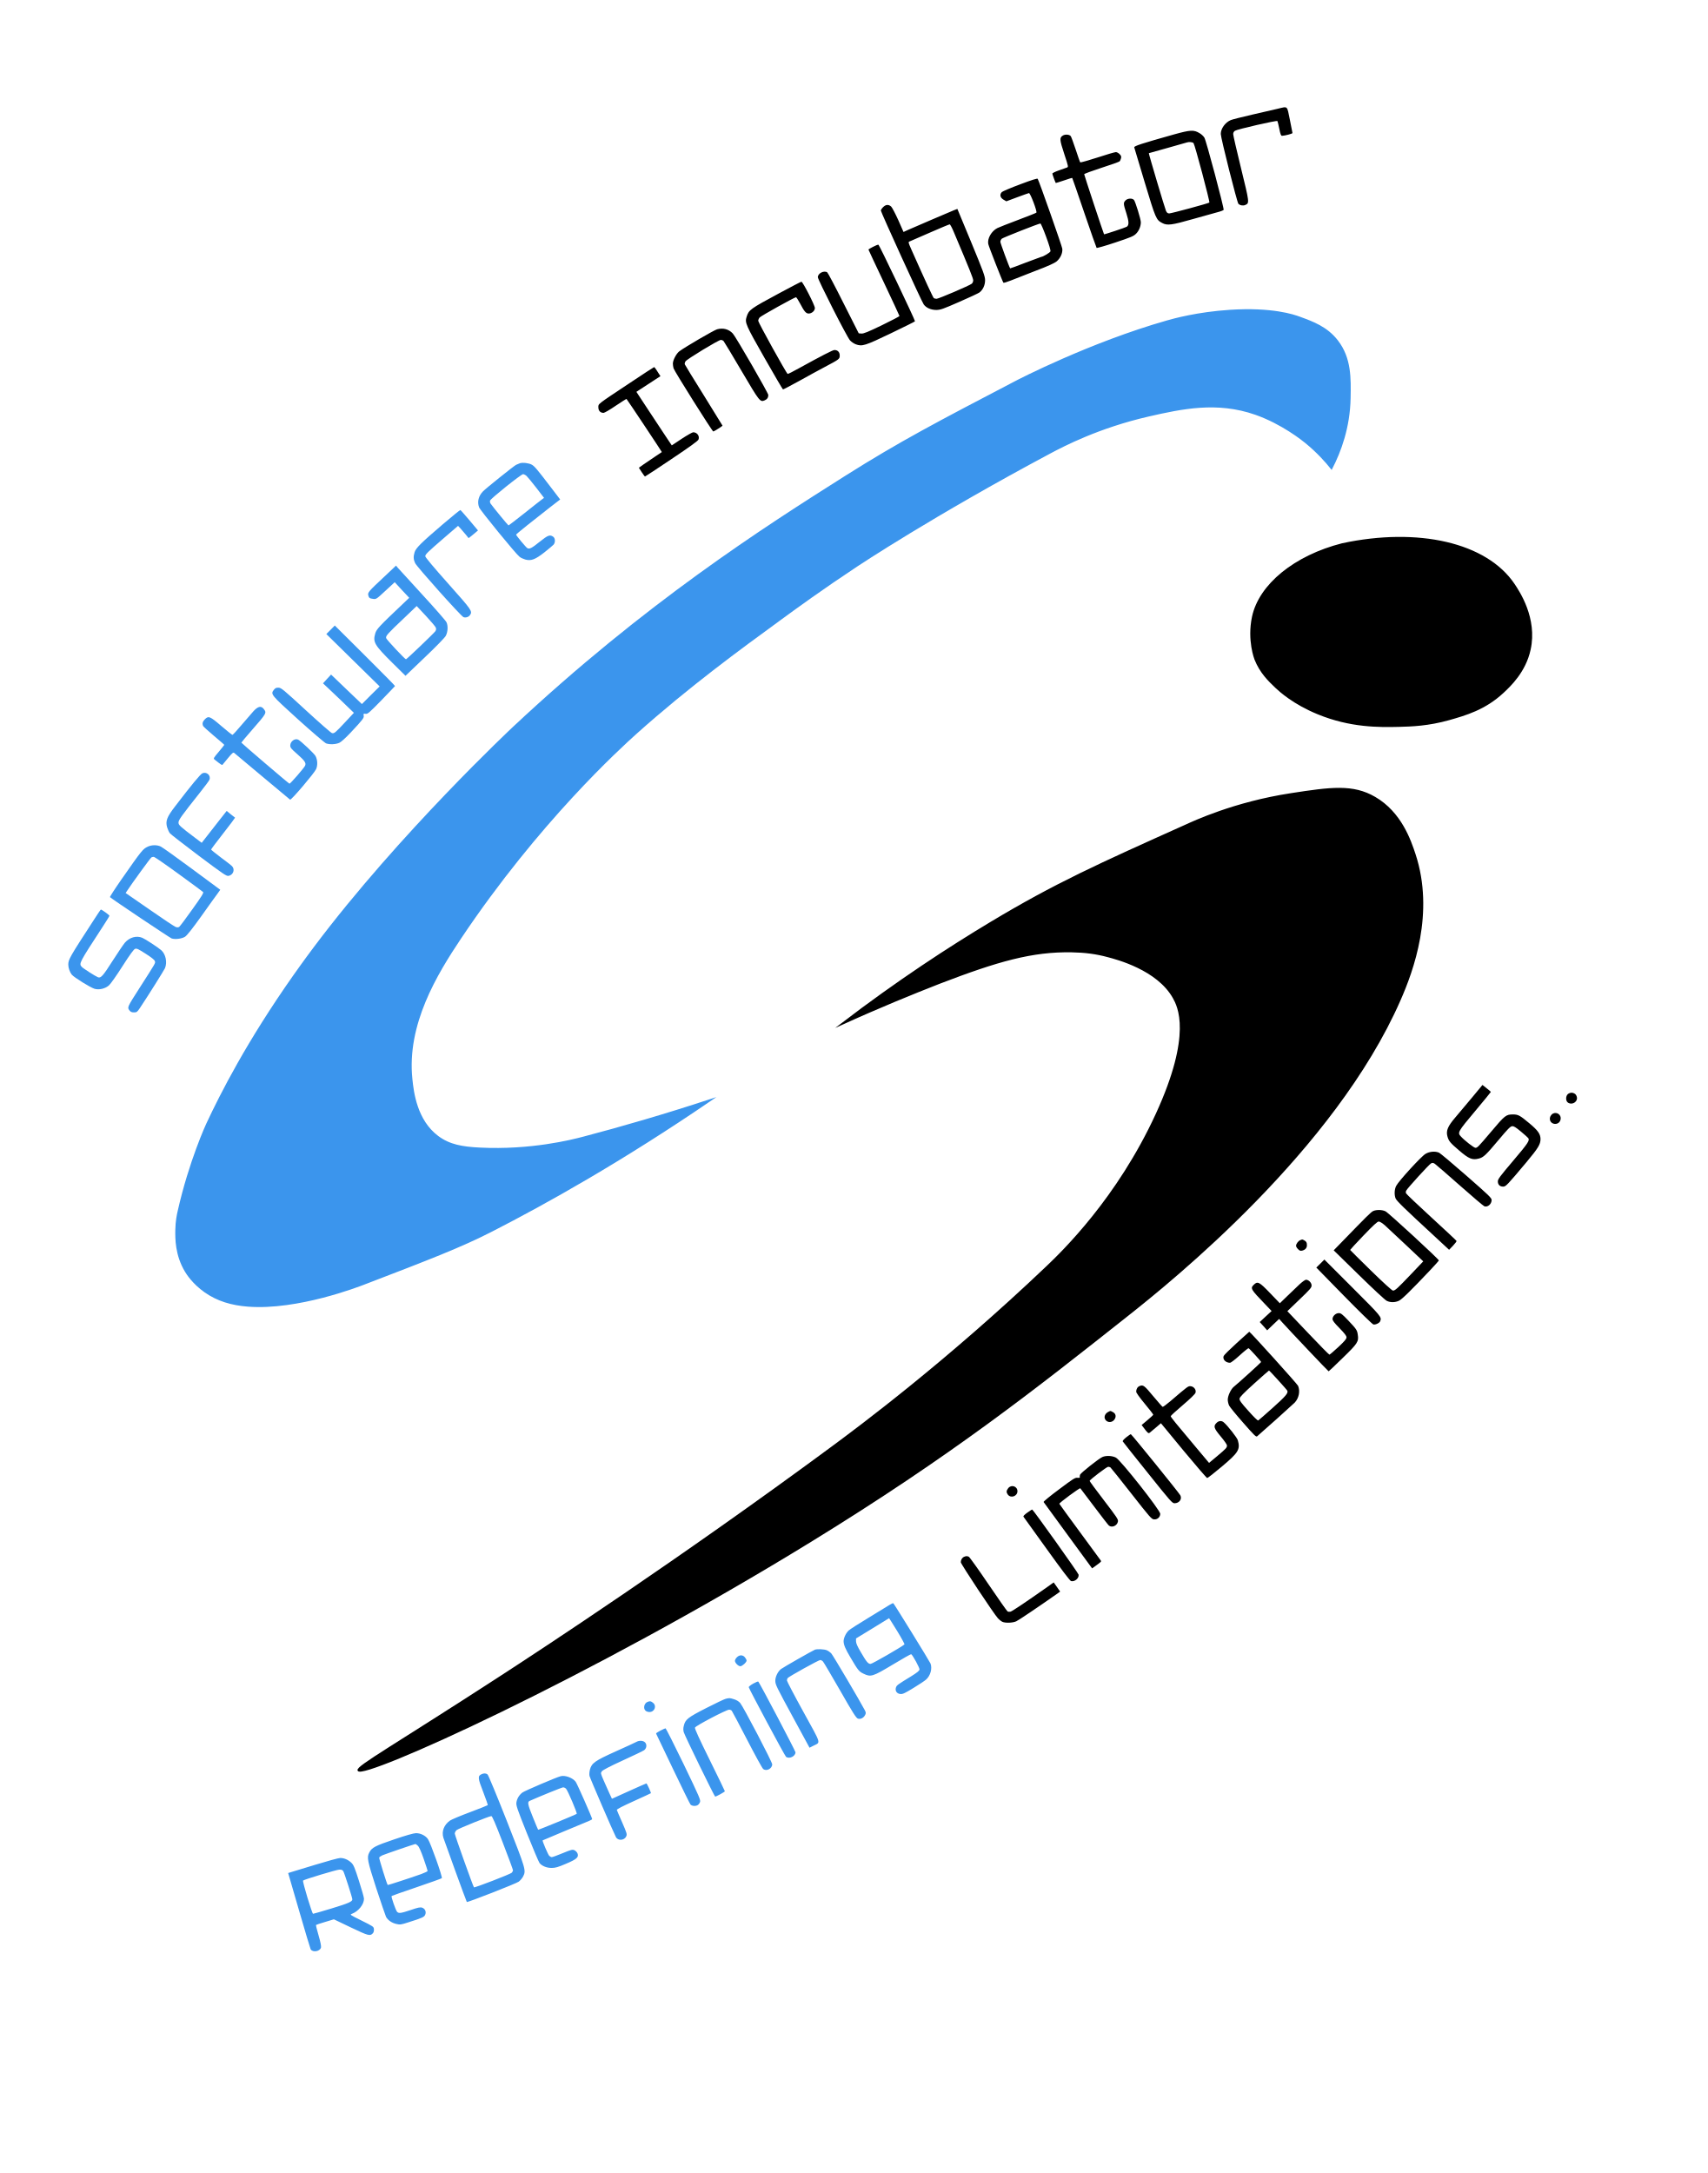
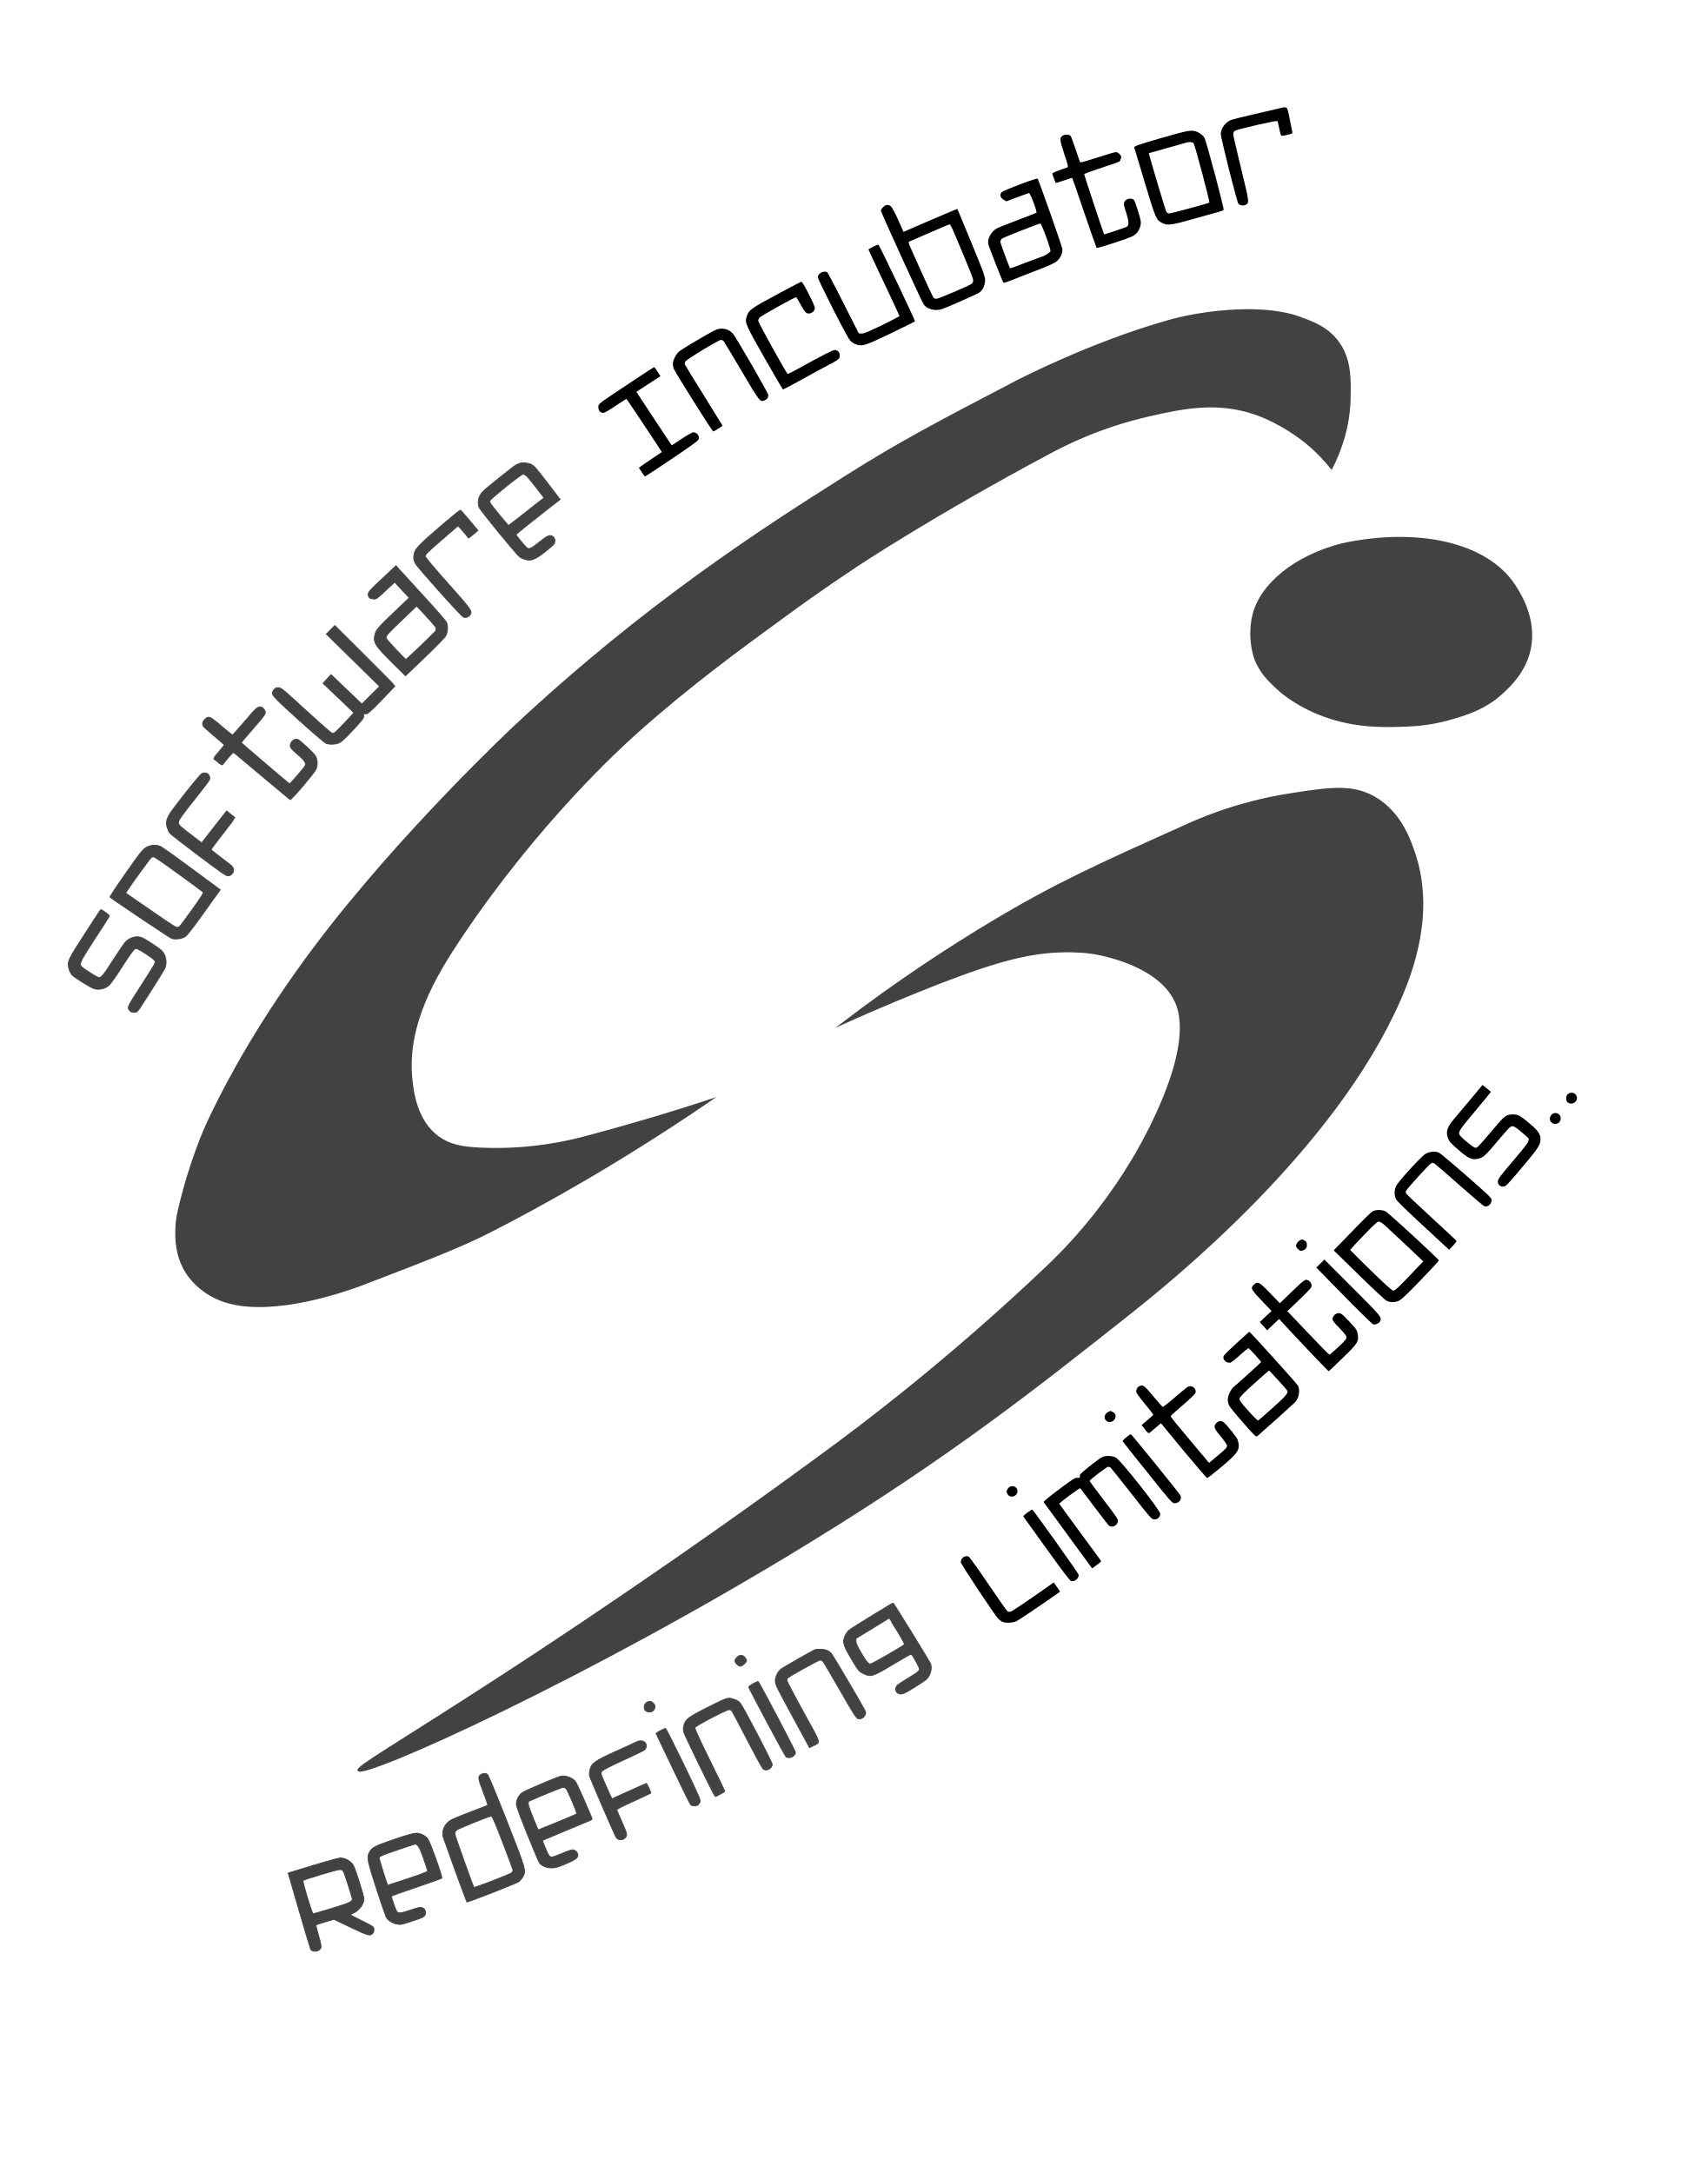
<svg xmlns="http://www.w3.org/2000/svg" version="1.1" id="Layer_1" x="0px" y="0px" viewBox="588 -1016 2200 2800" style="enable-background:new 588 -1016 2200 2800;" xml:space="preserve">
  <style type="text/css">
- 	.st0{fill:#3B95ED;}
- 	.st1{fill:#3B95ED;stroke:#3B95ED;stroke-width:2;stroke-miterlimit:10;}
- 	.st2{stroke:#000000;stroke-width:2;stroke-miterlimit:10;}
+ 	.st0{fill:#424242;stroke:#424242;}
+ 	.st1{fill:#424242;stroke:#424242;stroke-width:2;stroke-miterlimit:10;}
+ 	.st2{stroke:#424242;fill:#424242;stroke-width:2;stroke-miterlimit:10;}
</style>
  <g>
    <path d="M2234.5-875.9c-4.4,1-19,4.4-32.5,7.5c-13.5,3.1-26.1,6.3-28,7.1c-7.2,2.9-13,11-13,17.9c0,5.2,21,88.3,22.7,90   c2.1,2.1,6.1,2.8,8.9,1.5c5.5-2.4,5.4-2.8-5.5-47.3c-5.6-22.7-10.1-42.5-10.1-44c0-1.8,0.8-3.3,2.3-4.3c3.1-2,54-13.7,54.7-12.5   c0.3,0.5,1.4,5,2.4,9.9c1.4,7.1,2.2,9.1,3.5,9.1c3.7-0.1,13.6-2.7,13.5-3.6c-0.1-0.5-1.6-8.2-3.4-17.2   C2246.2-880.4,2247.7-879,2234.5-875.9L2234.5-875.9z M2101.5-843c-41.7,11.7-52.6,15.2-52,16.9c0.2,0.9,6.3,21.2,13.5,45.1   c14.1,46.8,14.7,48.3,22.6,52.4c6.4,3.4,12.2,2.7,39.4-5.1c13.5-3.8,27.8-7.8,31.9-8.9c4-1,7.5-2.4,7.8-3c0.7-2-22.5-89.4-24.8-93   c-1.1-1.9-4-4.6-6.4-5.9C2126.2-848.9,2121.8-848.6,2101.5-843z M2125.9-831.6c1.7,2,21.3,75.8,20.4,76.6c-1.3,1.1-48.9,14-51.7,14   c-2,0-3-0.8-4.2-3.3c-1.4-3-22.5-73.9-22.1-74.3c0.1-0.1,11-3.2,24.2-6.8c13.2-3.7,24.5-6.9,25-7.1   C2120-833.4,2124.9-832.9,2125.9-831.6L2125.9-831.6z M1957.8-841.5c-4.8,2.7-4.6,5.4,1.5,23.8c5.5,16.7,5.5,16.8,3.4,17.6   c-1.2,0.4-5.9,2.1-10.4,3.7c-4.6,1.6-8.3,3.4-8.3,4.1c0,1.1,3.8,11.4,4.4,12.1c0.2,0.1,4.9-1.4,10.6-3.3c5.6-2,10.4-3.4,10.6-3.2   c0.2,0.2,7.2,20.3,15.5,44.8c8.3,24.4,15.5,44.8,15.9,45.3c0.5,0.4,11.2-2.6,24-6.9c20.5-6.8,23.7-8.2,26.9-11.4   c3.7-3.7,6.1-9.5,6.1-14.7c0-3.9-7-26.4-8.8-28.7c-2.2-2.6-8.3-2.3-11,0.6c-2.9,3-2.8,4.3,1.2,16.7c3.4,10.7,3.5,15.2,0.4,17.2   c-1.8,1.1-28.9,10.1-29.2,9.7c-0.6-0.7-25.6-76.4-25.6-77.4c0-0.6,10.1-4.3,22.4-8.3c12.3-3.9,22.8-7.7,23.4-8.4   c0.6-0.7,1.3-2.5,1.7-4c0.5-2.1,0.1-3.3-1.9-5.2c-1.4-1.5-3.5-2.6-4.8-2.6s-12,3.1-23.8,7c-11.8,3.8-21.8,6.6-22.1,6.2   c-0.4-0.4-3-7.9-5.9-16.7c-2.9-8.8-5.8-16.6-6.4-17.2C1965.7-842.8,1960.7-843.1,1957.8-841.5L1957.8-841.5z M1902.8-778.6   c-11.9,4.4-22.6,9-23.8,10c-3.2,3.1-2.4,7.3,2.1,9.9l3.6,2.1l13.9-5.2c7.6-2.8,14.5-5.3,15.2-5.4c1.7-0.4,10.9,23.9,9.6,25.2   c-0.5,0.5-11.1,4.7-23.6,9.4c-12.5,4.7-24.5,9.4-26.7,10.5c-7.6,3.9-13.1,13.5-11.7,20.5c0.6,3.2,18.4,48.5,19.5,49.9   c0.4,0.4,4.7-0.9,9.7-2.9c4.9-2,19.3-7.6,31.9-12.5c15.9-6,24.2-9.8,26.9-12c5-4.2,8-10.8,7.4-16.4c-0.4-3.4-29.5-86.2-31.7-90.1   C1924.7-786.4,1917.4-784.1,1902.8-778.6z M1935.9-711.1c4,10.8,6,17.7,5.6,19c-0.5,1.6-9.7,7.1-11.9,7.1c-0.3,0-9.4,3.4-20.2,7.5   c-10.8,4.2-19.7,7.5-19.8,7.3c-1.7-2.8-12.6-32.5-12.6-34.2c0-1.3,0.8-3,1.8-4c1.8-1.5,47.4-19.5,49.8-19.6   C1929.2-728,1932.5-720.4,1935.9-711.1L1935.9-711.1z M1725.9-749.1c-1.6,1.6-2.9,3.6-2.9,4.4c0,2,52.6,117.4,55.2,120.9   c3.2,4.5,9.4,7.2,16.3,7.2c5.4-0.1,8.5-1.2,29.3-10.3c12.9-5.6,24.6-11.1,26.2-12.2c4.5-3.4,7.3-9.4,7.3-15.8c0-5-2-10.5-17.8-48.8   l-17.9-43.1l-4.7,1.8c-5.2,2.1-50,21.3-59,25.3l-5.7,2.6l-6.7-15.2c-3.8-8.4-7.9-16.2-9.2-17.5   C1733-752.8,1729.4-752.6,1725.9-749.1L1725.9-749.1z M1817.3-716.3c19.8,46.8,24.7,59.1,24.7,61.5c0,1.6-0.8,3.5-1.9,4.4   c-2.7,2.3-42.7,19.4-45.3,19.4c-1.3,0-2.8-0.4-3.5-0.8c-1-0.7-10.9-22-28.9-62.5c-4.3-9.8-4.3-9.8-2.1-10.7   c1.2-0.5,13-5.6,26.2-11.4s24.5-10.5,25.2-10.5C1812.3-727,1814.9-722.2,1817.3-716.3L1817.3-716.3z M1712.8-697.9   c-3.2,1.6-5.8,3.2-5.8,3.4c0,0.3,9,19.5,20,42.7c11,23.3,20,42.6,20,43c0,0.5-10.2,5.8-22.7,11.9c-18,8.7-23.5,10.9-26.3,10.7   l-3.5-0.3l-19.6-38.8c-10.7-21.4-20.2-39.3-21-39.8c-4.3-2.7-12.1,1.3-12.1,6.3c0,3.2,37.4,76.9,41.4,81.3c1.6,1.9,4.9,4.1,7.4,5.1   c8.3,3.1,11.8,2,45.7-14.3c16.9-8.1,30.7-15,30.7-15.3c-0.1-2.2-46-98.5-47.1-98.7C1719.1-700.8,1715.9-699.6,1712.8-697.9   L1712.8-697.9z M1592.5-638.4c-38.1,20.5-39.6,21.6-42.5,30.7c-2.4,7.5-1.2,10.2,23.1,52.9c12.6,22.1,23.3,40.4,23.8,40.6   c0.4,0.1,9.9-4.9,21.2-11.1c11.2-6.3,25.8-14.2,32.4-17.7c19.3-10.2,19.5-10.4,19.5-15c0-4.3-2.6-7-6.8-7   c-2.2,0-16.3,7.3-46.1,23.7c-7.3,4.1-13.7,7.3-14.2,7.1c-1.5-0.5-37.9-66.2-37.9-68.4c0-1.2,0.8-3.1,1.8-4.3   c1.6-2,45-26.1,46.9-26.1c0.5,0,2.9,3.7,5.3,8.2c5.3,10.2,7.6,12.8,11,12.8c4,0,8-3.5,8-7.1c0-3.5-15.6-33.9-17.3-33.9   C1620-653,1607.4-646.4,1592.5-638.4L1592.5-638.4z M1512-591.7c-4.2,1.2-41.4,22.9-48.7,28.4c-3.8,2.9-8.3,11.4-8.3,15.8   c0,1.6,0.4,4.4,0.9,6.1c1.1,3.8,49.9,81.4,51.2,81.4c0.9,0,11.9-7,11.9-7.5c0-0.2-10.8-17.6-24-38.9   c-13.3-21.2-24.3-39.3-24.6-40.1c-0.4-0.8,0.1-2.6,0.9-3.9c1.9-2.9,42.6-27.6,45.5-27.6c1.1,0,2.7,0.6,3.5,1.4   c0.7,0.8,11.2,18.1,23.2,38.6c23.3,39.6,23.9,40.3,29.7,37.9c3.2-1.3,4.8-3.6,4.8-6.9c0-2.5-42-75.3-45.8-79.3   C1527-591.9,1519.7-593.8,1512-591.7L1512-591.7z M1398.9-522.1c-42.1,28-39.9,26.2-39.9,31c0,4.4,2.6,7.1,6.7,7.1   c1.2,0,8.3-4.1,15.7-9.2c7.5-5,13.7-9,13.9-8.7c1.9,2.3,45.7,68.2,45.5,68.4c-0.2,0.1-4.4,2.9-9.4,6.3c-4.9,3.3-11.5,7.8-14.6,9.9   l-5.6,4l3.6,5.6c2,3.1,4,5.7,4.3,5.7c0.4,0,15.8-10.2,34.3-22.6c22.9-15.3,34-23.3,34.6-25c1.8-4.5-1.8-9.4-6.8-9.4   c-1.1,0-7.8,3.8-14.8,8.4l-12.8,8.5l-7.5-11.2c-4.1-6.2-14.4-21.7-22.8-34.5l-15.3-23.3l15.5-10.1l15.5-10.1l-1.7-2.6   c-0.9-1.4-2.6-4.1-3.7-5.8c-1.2-1.8-2.4-3.3-2.7-3.3C1430.5-543,1416.1-533.6,1398.9-522.1L1398.9-522.1z" />
    <path class="st0" d="M1257.9-419.1c-1.4,0.5-3.6,1.4-5,2.1c-3.4,1.9-38.8,30.2-42.6,34.2c-5.8,6-7.6,13.4-5,20.5   c1.4,3.8,47.7,60.5,52.2,63.8c1.6,1.3,5,2.8,7.4,3.5c7.5,2,12.7,0,24.5-9.2c5.5-4.4,10.9-8.9,11.9-10c2.5-2.9,2.2-8.3-0.5-10.2   c-4.2-3-6.8-2-17.3,6.4c-10.4,8.4-13.2,9.8-16,8.3c-1.8-1-14.5-16.3-14.5-17.4c0-0.7,22.7-18.9,44.6-35.9l12.2-9.4l-12-15.7   c-17.6-23.1-21-27.1-24.5-29.1C1269.7-419.3,1261.7-420.3,1257.9-419.1L1257.9-419.1z M1266.4-402.8c1.4,1.3,7,8.1,12.6,15.3l10,13   l-2.4,1.8c-1.3,0.9-11.5,8.9-22.5,17.7c-11.1,8.8-20.5,16-20.9,16c-0.6-0.1-19.4-22.9-23-28c-0.8-1.1-1.1-2.8-0.7-4   c0.9-2.7,40-34,42.5-34C1263-405,1265-404,1266.4-402.8L1266.4-402.8z M1158.4-340.3c-27.7,23.7-34.6,30.5-36.2,35.9   c-1.7,5.7-1.5,9.2,0.7,14c2.1,4.6,59.2,68.5,62.3,69.6c2.8,1.1,6.6-0.1,8.3-2.5c3.5-5.1,3-5.9-28-40.7   c-18.7-21-29.5-33.9-29.5-35.2c0-2.5,2.3-4.8,24.9-24.3l17.3-14.9l3.2,3.4c1.7,2,4.7,5.5,6.8,7.9l3.6,4.5l3.4-2.6   c1.8-1.5,4.5-3.7,6-5l2.7-2.3l-10.9-13c-6-7.1-11.3-13.1-11.8-13.3C1180.7-358.9,1170.5-350.6,1158.4-340.3L1158.4-340.3z    M1082.3-272.1c-19.2,17.9-20.6,19.6-19.8,23.1c0.9,3.5,1.7,4.1,6.3,4.7c3.9,0.5,4.2,0.4,15.9-10.5l11.9-11l9.3,10.1l9.4,10   l-6.4,6.1c-32.6,30.9-35.7,34.1-37.4,39.9c-3.2,11.1-1.1,14.8,22.2,37.9l16.8,16.6l25-23.9c13.8-13.1,25.9-25.5,26.9-27.6   c2.7-5.1,3.1-12.9,0.9-17.5c-1-2.1-15.1-18.2-31.3-35.8c-16.2-17.7-30.4-33.2-31.6-34.6l-2.1-2.6L1082.3-272.1L1082.3-272.1z    M1149.5-207.4c0.7,1.8,0.5,3.1-0.5,4.7c-1.7,2.5-36.9,36.2-37.9,36.2c-1.3,0-24.9-25.1-25.5-27.2c-0.9-2.8,1.6-5.6,23.1-25.9   l16.2-15.5l11.8,12.6C1143.2-215.5,1148.9-208.8,1149.5-207.4L1149.5-207.4z M1014-204.5l-5.5,5.5l34.4,33.8l34.3,33.7l-11.5,11.3   l-11.4,11.4l-19.9-19l-19.8-19l-5.2,5.6l-5.2,5.7l12.2,11.5c6.6,6.3,15.6,14.8,19.8,19l7.8,7.5l-11.2,12   c-13,13.9-14.2,14.9-17.1,14.1c-1.2-0.3-16.4-13.6-33.7-29.5c-29.1-26.8-31.8-29-35.2-29c-2.8-0.1-4.1,0.5-5.8,2.6   c-4.6,5.9-4.4,6.1,31.3,38.5c18.1,16.3,34.3,30.1,35.9,30.7c4.9,1.7,12.7,1.3,17.3-0.9c2.4-1.2,8.2-6.5,14.4-13.1   c15.8-16.9,17.4-18.9,16.7-21.9c-0.4-2.4-0.2-2.6,2.5-2.2c2.6,0.4,4.4-1.1,20.3-17.4c9.5-9.9,17.5-18.1,17.6-18.4   c0.2-0.3-17.2-17.9-38.6-39.2l-39-38.8L1014-204.5L1014-204.5z M914.8-99.8c-2.6,2.9-9.6,11-15.6,18c-5.9,7-11.1,12.7-11.7,12.7   c-0.5,0-7-5.1-14.3-11.4c-14.8-12.7-16.5-13.4-21.3-8.6c-2.8,2.9-3.5,5.3-2.3,8.4c0.3,0.8,6.6,6.6,14,12.8   C871-61.7,877-56.5,877-56.2c0,0.2-3.2,4.3-7.2,9c-7,8.3-7.1,8.5-5.1,10.1c8,6.4,9.5,7.4,10.1,6.4c0.4-0.5,3.6-4.4,7.1-8.6   c5.5-6.6,6.6-7.5,7.9-6.5c0.9,0.7,17.2,14.4,36.3,30.4c19,16,35.1,29.4,35.7,29.8c1.4,0.9,31-33.9,33.5-39.3   c2.2-5,1.9-11.9-0.7-16.9c-1.6-3.1-18.6-19.1-22.3-21.1c-4.2-2.2-10.3,2.2-10.3,7.5c0,2.8,1.1,4.2,8.8,10.9   c10,8.8,11.9,11.6,10.3,15.2c-1.4,3-19.2,23.5-20.1,23.1c-1.4-0.5-62-52.3-62-52.9c0-0.3,6.2-7.7,13.8-16.4   c18.8-21.5,19-21.9,15.1-26.9C924.5-106.8,920.6-106,914.8-99.8L914.8-99.8z M848.8-19.6c-2.5,1-14.3,15.3-35.1,42.5   c-10.8,14-12.7,19.2-10.3,27.3c0.9,2.9,2.5,6.3,3.6,7.6c1.1,1.3,17.8,14.3,37.2,28.9c31.9,23.9,35.6,26.4,38.3,25.9   c6.3-1.2,8.7-8.7,4.1-12.9c-1.3-1.2-7.8-6.3-14.5-11.2c-6.6-5-12-9.4-12.1-9.8c0-0.5,7-9.8,15.6-20.8s15.4-20.1,15.3-20.3   c-0.2-0.1-2.7-2.1-5.6-4.4l-5.2-4.3l-9.3,11.8c-5.1,6.5-12.4,15.7-16.1,20.6l-6.8,8.7l-8.2-6.2c-20-15.1-21.7-16.7-21.7-19.9   c0-3.3,3.5-8.2,27.7-38.7c6.3-7.9,11.8-15.3,12.2-16.5C860-16.8,854.2-22,848.8-19.6L848.8-19.6z M778.5,74.9   c-6.4,3-7.6,4.4-33.9,42.1c-8.6,12.3-15.3,22.7-14.9,23c3.6,3.2,77,52.3,79.4,53.2c4.5,1.5,13,0.5,17.2-2.1c2.6-1.6,9-9.7,21-26.4   c9.4-13.2,18.8-26.4,20.9-29.1l3.6-5.1l-36.5-27c-20.1-14.9-38.2-27.8-40.2-28.7C790.4,72.5,783.5,72.6,778.5,74.9z M818.1,110.1   c16.7,12.2,31,22.6,31.6,23.3c1,0.9-1.9,5.7-14,22.5c-8.3,11.8-16,21.9-16.9,22.5c-1.2,0.7-2.6,0.7-4.5,0   c-1.6-0.6-16.7-10.6-33.6-22.4l-30.8-21.3l1.7-2.6c5.7-8.8,30.5-43,31.6-43.4c0.7-0.3,2-0.6,2.9-0.6C787,88,801.4,97.9,818.1,110.1   z M709.6,168.3c-32.1,49.4-33.6,52-33.6,58.7c0,4.3,2,9.8,4.5,12.9c3.2,3.7,23.7,16.5,29.3,18.2c5.9,1.7,13.7-0.1,18.6-4.4   c2.1-1.8,9.9-12.9,17.4-24.7c9.8-15.3,14.5-21.7,16.3-22.4c2.1-0.7,4.1,0.2,13.7,6.4c7.8,5,11.4,7.9,11.8,9.6   c0.7,2.6,1.6,1-20.1,34.9c-15.4,24-15.6,24.5-12.9,28.2c1.7,2.2,2.9,2.8,6,2.8c3.6,0,4.1-0.4,7.6-5.5   c10.3-15.4,31.1-48.6,32.4-51.5c3.1-7.5,1-17.9-4.8-23.1c-3.6-3.3-20.6-14.4-24.4-16c-7.5-3.1-16.3-0.7-22.4,6.2   c-1.9,2.2-9.1,12.8-16,23.6c-12.3,19.4-15.1,22.5-18.8,21c-3.4-1.3-19.1-11.4-20.8-13.3c-3.9-4.3-3.7-4.8,26.9-51.7   c4.8-7.3,8.7-13.7,8.7-14.2c0-0.9-9.8-8-11-8C717.7,156,713.9,161.5,709.6,168.3z" />
    <path d="M2484.7,398.3c-7.4,8.9-17.1,20.5-21.6,25.7c-9.6,11.2-12,17-10.1,24.1c1.7,6.3,3.5,8.4,15.3,18.5   c12.4,10.6,16.8,12.4,25,10.3c6.2-1.5,9.2-4.4,26-24.4c11.3-13.5,14.8-17.1,17-17.3c2.2-0.3,4.5,1.1,11.5,6.9c4.8,4,9,7.8,9.4,8.4   c2.1,2.9-0.1,6.4-19.2,28.9c-17.4,20.5-20,24-20,26.9c0,4.2,2.6,6.7,6.8,6.7c3.5,0,5-1.6,30.1-31.5c15.2-18.2,18.1-23,18.1-29.9   c-0.1-6.4-3.4-11.1-14.5-20.3c-12.1-10.1-14.2-11.2-20.7-11.3c-9.3,0-10.4,0.8-29.1,23c-16.1,19-17.1,20-19.6,20   c-1.9,0-13.9-9.3-18.8-14.7c-4.5-4.8-3.8-6.1,18.2-32.3c11.3-13.5,20.5-24.7,20.5-25s-2.4-2.4-5.4-4.7l-5.4-4.3L2484.7,398.3   L2484.7,398.3z M2608,394c-2.6,2.6-2.6,8.1-0.2,10.3c4.5,4,12.2,0.6,12.2-5.3c0-1.7-0.9-3.9-2-5s-3.3-2-5-2S2609.1,392.9,2608,394z    M2587.2,420.3c-4.6,4.9-1.6,12.1,5,11.9c3.9-0.1,6.8-3.2,6.8-7.3C2599,418.7,2591.5,415.8,2587.2,420.3z M2424.8,470.8   c-5.4,3.1-34.7,35.1-37.8,41.3c-2.3,4.4-2.6,11.6-0.7,16.2c1.4,3.2,10.9,12.5,49.6,48.2l19.3,17.9l5-5.2c2.7-2.9,4.8-5.6,4.6-6.2   c-0.2-0.5-14.7-14.1-32.4-30.3c-17.7-16.2-32.4-30.2-32.8-31.2c-0.3-0.9-0.2-2.4,0.3-3.3c1.8-3.4,29.7-34,32-35.1   c1.9-1,2.8-0.9,4.9,0.5c1.4,0.9,15.9,13.5,32.2,27.9c16.3,14.4,30.5,26.5,31.7,26.9c4.3,1.4,9.2-2.9,9.3-8c0-2.8-2.9-5.6-32.5-31.5   c-17.8-15.6-33.7-28.9-35.2-29.6C2437.3,467.1,2430,467.7,2424.8,470.8L2424.8,470.8z M2357.5,544.4c-2.8,1.2-8.8,7.2-40,39.4   l-11,11.3l32.4,31.7c18.1,17.7,33.9,32.5,36,33.4c4.7,2.3,10.6,2.2,15.6-0.1c3.9-1.8,15.3-13,40.3-39.4   c6.2-6.5,11.2-12.2,11.2-12.6c0-1.6-65.2-61.7-68.8-63.3C2368.8,542.7,2361.7,542.6,2357.5,544.4z M2372.8,563.2   c3.2,2.9,15.6,14.5,27.5,25.7l21.6,20.4l-15.6,16.4c-17.9,18.8-20.7,21.3-23.4,21.3c-1.2,0-12-9.8-28.5-25.9   c-14.6-14.3-26.6-26.2-26.7-26.5c-0.1-0.2,7.6-8.6,17.1-18.5c13-13.5,18-18.1,19.7-18.1C2366,558,2369.2,560,2372.8,563.2z    M2263.4,582c-2.6,1-5.4,4.8-5.4,7.3c0,1,1.1,2.9,2.6,4.3c1.9,2,3.1,2.4,5.2,1.9c4-1,6.2-3.4,6.2-6.9c0-3.7-0.7-4.9-3.7-6.5   C2265.8,580.8,2266.2,580.9,2263.4,582L2263.4,582z M2289.3,612.2l-5.2,5.1l35.6,36.4c19.6,20,36.6,36.6,37.9,36.9   c2.6,0.7,7.9-1.8,8.8-4.1c2.1-5.5,1.8-5.8-35.7-43.3l-36.2-36.2L2289.3,612.2L2289.3,612.2z M2262.7,638.7   c-3.4,3.1-10.6,10-15.9,15.2l-9.7,9.4l-12.6-13.1c-14-14.6-16.1-15.6-21-10.7c-4.6,4.5-4,5.7,14.5,24.9l8.5,8.9l-7.7,7.1l-7.6,7.1   l4.8,5.3l4.8,5.4l7.7-7.4l7.7-7.3l4.7,5.2c9,10,58.5,62.3,59.1,62.3c0.3,0,8.5-7.8,18.2-17.3c19.3-18.7,20.8-21.1,19.3-30.1   c-0.8-5.7-1.8-7.1-12.1-18c-7.8-8.2-9.6-9.6-12.3-9.6c-4,0-8.1,3.9-8.1,7.6c0,2,2.2,4.9,9,11.8c6.7,6.9,9,9.9,9,11.8   c0,2.1-2.3,4.8-10.5,12.5c-5.8,5.4-11,9.8-11.5,9.8c-0.6,0-13-12.6-27.6-28l-26.6-28l15.6-15c13.9-13.3,15.7-15.4,15.6-18.2   c0-3.5-3.8-7.3-7.2-7.3C2269.7,633,2266.1,635.6,2262.7,638.7L2262.7,638.7z M2181.5,714.6c-8.8,8-16.4,15.5-16.8,16.7   c-1.6,4.3,2.6,8.7,8.3,8.7c1,0,6.6-4.3,12.4-9.6c5.8-5.3,11-9.4,11.4-9.2c1.2,0.5,16.2,17,16.2,17.8c0,0.6-29.9,27.7-35.3,32   c-3.6,2.9-7.7,11.6-7.7,16.5c0,2.2,0.8,5.7,1.8,7.7s9.2,12,18.2,22.2c14.4,16.4,16.5,18.5,17.9,17.3c6.2-5.2,46.1-41,48.3-43.3   c5.5-5.8,7.3-14.9,4.4-21.7c-1-2.4-61.9-69.9-62.9-69.7C2197.6,700.1,2190.3,706.6,2181.5,714.6L2181.5,714.6z M2235.1,762.6   c6.3,6.9,11.6,13,11.7,13.5c1.2,3-2.3,7.1-18.5,21.6c-9.8,8.8-18.3,16.2-19,16.6c-0.7,0.5-5.6-4.3-12.8-12.4   c-9.5-10.6-11.6-13.5-11.3-15.7c0.2-2,4.9-6.8,18.8-19.4c10.2-9.2,18.8-16.7,19.1-16.8C2223.5,750,2228.9,755.7,2235.1,762.6   L2235.1,762.6z M2056.3,770c-2.6,1-4.3,4-4.3,7.2c0,1.4,4.1,7.2,11,15.5c6.1,7.3,11,13.7,11,14.2c0,0.4-3.4,3.6-7.5,7l-7.5,6.3   l2,2.6c6,8.1,6.8,8.7,8.7,7.1c1-0.8,4.6-3.9,8-6.7l6.2-5.3l29.1,35.3c16.1,19.4,29.8,35.3,30.5,35.3s9.2-6.6,18.8-14.7   c21.5-18.1,24-22.1,20.7-33.9c-0.9-3.3-13.1-18.9-18.2-23.2c-2.8-2.4-6.5-2.1-9.3,0.8c-4.3,4.2-3.4,6.9,5.5,17.5   c4.4,5.2,8,10.4,8,11.5c0,2.9-1,4-12.8,13.9l-10.3,8.6l-16.2-19.3c-27.1-32.2-33.2-39.7-33.2-40.9c0-0.6,7-7,15.5-14.2   c9.3-7.9,15.9-14.3,16.4-15.9c1.3-3.7-1.9-8.1-6.2-8.5c-3.2-0.3-3.4-0.2-25.9,19.1c-5.1,4.3-9.7,7.7-10.2,7.5   c-0.5-0.1-5.6-6-11.5-13C2062.2,768.9,2061.1,768.1,2056.3,770L2056.3,770z M2016,803.3c-3.8,1.9-5.7,5.9-4.2,9.1   c2.5,5.5,10.2,5.2,12.9-0.5c1.7-3.4,0.6-6.7-2.8-8.4C2018.6,801.7,2019.1,801.7,2016,803.3z M2039.1,836.1   c-3.1,2.5-4.8,4.5-4.4,5.2s14.8,18.9,32.1,40.4c29.5,36.9,31.6,39.3,34.6,39.3c6.1,0,10-5.4,7.5-10.2c-1.8-3.4-62.9-78.8-63.8-78.8   C2044.6,832,2042,833.8,2039.1,836.1L2039.1,836.1z M2008.5,861.4c-4.8,2.1-27.9,20.5-28.8,22.8c-0.4,1.2-0.6,2.7-0.3,3.3   c0.2,0.7-0.8,0.9-3,0.7c-3.1-0.4-5.4,1.1-23.8,14.9c-11.6,8.6-20.2,15.7-19.9,16.3c0.4,0.6,14.6,20.1,31.6,43.3l30.9,42.2l4.2-3   c7.7-5.6,7.8-5.7,7-7.1c-0.4-0.7-12.6-17.3-27-36.8s-26.3-35.9-26.4-36.3c-0.2-1.3,26.3-20.8,27-20c0.4,0.5,8.5,11.1,18,23.8   c9.5,12.6,18,23.6,18.8,24.2c4,3.3,10.8,0.2,11.7-5.2c0.5-2.7-1.4-5.5-18-27.2c-10.2-13.3-18.5-24.6-18.5-25.1   c0-1.4,22.1-18.2,23.9-18.2c0.9,0,2.2,0.4,2.9,0.8c0.6,0.5,12.8,15.6,27,33.8c23.8,30.4,26,32.9,29.1,33.2c4.4,0.4,8.1-2.9,8.1-7.2   c0-4.6-50.9-69.1-57.1-72.4C2021.1,859.7,2013.3,859.3,2008.5,861.4L2008.5,861.4z M1887.1,901.6c-2.6,3.3-2.6,5.5-0.3,8.5   c4,4.8,12.2,1.7,12.2-4.6C1899,899.1,1891.1,896.5,1887.1,901.6L1887.1,901.6z M1911.7,933.1c-3.9,2.8-5.5,4.5-4.9,5.3   c0.5,0.6,14,19.4,30,41.7c18.9,26.3,29.9,40.9,31.3,41.2c4.7,1.2,10.4-3.7,9.7-8.3c-0.3-2-58.6-83.8-59.8-83.9   C1917.7,929,1914.9,930.8,1911.7,933.1L1911.7,933.1z M1830.3,990c-2.5,1-4.3,3.9-4.3,7c0,2.2,42.9,67,47.9,72.3   c1.4,1.6,3.8,3.5,5.3,4.3c3.8,2,13.5,1.7,18.3-0.5c3.1-1.4,29.5-19.2,53.8-36.3l2.7-2l-4.1-5.9l-4.2-5.9l-8.1,5.8   c-26.8,18.9-45.4,31.4-47.5,31.9c-1.3,0.3-3.1,0.2-3.9-0.4c-0.8-0.5-12-16.4-24.8-35.3s-24.1-34.7-25.1-35.1   C1833.9,988.9,1833,988.9,1830.3,990L1830.3,990z" />
    <path class="st0" d="M1734.5,1051.8c-2.2,1.4-14.3,8.8-27,16.5c-12.6,7.6-24.3,15.1-25.9,16.6c-3.5,3.2-6.5,9.5-6.6,13.7   c0,4.7,2.1,9.8,9,21.4c9.7,16.4,10.7,17.7,16.6,20.6c9.5,4.6,11.8,3.9,38.1-11.9c12.4-7.5,22.9-13.4,23.4-13.2   c2.1,1.4,11,17.7,10.7,19.7c-0.2,1.7-3.1,4-10.3,8.5c-18.3,11.2-18.9,11.7-20,14.6c-1.5,4.3,1,8.1,5.7,8.5c3,0.3,5.7-1,17-7.9   c7.3-4.4,14.6-9.3,16.2-10.8c5.6-5.1,8-14.2,5.6-20.6c-0.9-2.4-46.3-76-47.9-77.6C1738.8,1049.5,1736.7,1050.4,1734.5,1051.8   L1734.5,1051.8z M1744,1085.6c5.6,9.1,9.8,16.9,9.4,17.3c-3.7,3.3-41.6,25.1-43.6,25.1c-3.2,0-5.2-2.4-12.6-15.1   c-4.5-7.6-6.2-11.5-6.2-14.1v-3.6l21.3-13c11.6-7.2,21.3-13.1,21.3-13.1C1733.7,1069,1738.4,1076.5,1744,1085.6L1744,1085.6z    M1638,1109.7c-3,1.2-40.6,22.6-43.6,24.9c-4,3-7.4,9.9-7.4,15c0.1,5.2,0.7,6.5,24,49.4l20.1,37l4.7-2.4   c9.9-5.1,11.2-0.5-12.6-43.8c-11.7-21.2-21.2-39.4-21.2-40.4c0-1.1,0.4-2.4,0.8-3c1.1-1.8,40.1-23.4,42.1-23.4c1,0,2.6,0.9,3.5,1.9   c1,1,10.8,17.8,22,37.2c16.7,29.3,20.7,35.5,23,36.4c3.4,1.2,7.5-0.9,9.4-4.8c1.1-2.2,1-3.1-0.4-5.9c-5.7-11-41-70.8-43.2-73.2   c-1.5-1.6-4.1-3.5-5.9-4.2C1650.1,1109,1640.9,1108.6,1638,1109.7L1638,1109.7z M1537.5,1119.5c-1.4,1.3-2.5,3.3-2.5,4.5   c0,2.7,4.3,7,7,7c2.4,0,8-5.1,8-7.3c0-0.8-0.9-2.6-2.1-4.1C1545.2,1116.2,1540.8,1116.1,1537.5,1119.5L1537.5,1119.5z    M1558.5,1153.4c-3.5,2-5.9,4-5.7,4.7c0.7,2.9,46.5,88.5,48,89.6c4.1,3.2,12.2-0.6,12.2-5.8c0-1.7-45.6-88.4-47.9-91.1   C1564.7,1150.4,1561.8,1151.6,1558.5,1153.4z M1523,1173c-1.9,0.5-13.3,5.9-25.2,12c-23.6,12.1-26.7,14.5-28.7,22.7   c-0.8,3.1-0.8,5.5-0.1,8.2c1.1,4.2,39.6,83.1,40.5,83.1c1.4,0,12.5-6.1,12.5-6.9c0-0.4-8.8-18.7-19.6-40.5   c-13.6-27.5-19.4-40.2-18.9-41.5c0.7-2.3,40.4-23.1,44-23.1c1.3,0,2.8,0.6,3.4,1.4c0.6,0.7,9.5,17.5,19.7,37.2   c10.2,19.8,19.5,36.7,20.7,37.7c4.1,3.6,11.7-0.3,11.7-5.9c0-3.1-37.4-74.6-41.3-79.1c-1.9-2.1-4.7-3.8-8-4.8   C1528.1,1171.8,1528,1171.8,1523,1173L1523,1173z M1422.3,1177c-4.3,1.7-5.8,8.4-2.5,11.3c1,1,3.3,1.7,5,1.7   c6.7,0,9.7-7.9,4.6-11.9C1426.5,1175.8,1425.6,1175.7,1422.3,1177z M1438.7,1214.1c-3.2,1.6-5.6,3.3-5.3,3.7   c0.2,0.4,9.9,20.7,21.6,45.2s21.9,45.3,22.7,46.2c1.8,2,6.4,2.4,9.2,0.8c1-0.5,2.4-2.2,3-3.8c1.1-2.7-0.1-5.6-21-49   c-12.3-25.4-22.8-46.2-23.4-46.2C1445,1211.1,1441.9,1212.4,1438.7,1214.1z M1408,1228.5c-1.4,0.8-13.3,6.3-26.5,12.2   c-27.1,12.2-31.2,15.1-33.4,23.7c-0.7,2.7-0.9,6.3-0.5,8c0.6,2.7,30.5,72,34,78.7c2.6,5.2,11.1,4.5,13.4-1.1   c1.1-2.6,0.6-4.2-5.3-17.7c-3.6-8.1-6.7-15.4-6.9-16.1c-0.2-0.9,7.1-4.7,21.7-11.3c12.1-5.5,22.1-10.1,22.2-10.3   c0.5-0.5-5.1-12.6-5.8-12.6c-0.4,0-10.5,4.5-22.5,9.9l-21.9,9.9l-3.3-7.1c-1.9-4-5.2-11.4-7.4-16.6c-4-9.3-4-9.4-2.2-11.8   c1.3-1.6,10.3-6.3,26.9-13.9c13.8-6.3,26.1-12.2,27.5-13.2c3.3-2.5,3.8-7.4,1.1-10.1C1416.7,1226.7,1411.7,1226.4,1408,1228.5   L1408,1228.5z M1208.3,1270.2c-4.9,2.3-4.6,5.2,2.3,22.8c3.5,9,6.1,16.6,5.9,17c-0.2,0.3-10.4,4.4-22.7,9c-12.3,4.6-24,9.5-26,10.9   c-7.7,5.4-11,14-8.5,22.1c1.7,5.3,29.7,82.4,30.2,82.8c0.8,0.8,63.8-23.8,66.9-26.2c2-1.5,4.5-4.5,5.6-6.6c4-7.9,3.9-8.5-21-71.8   c-12.7-32.2-23.8-59.1-24.8-59.8C1214.2,1268.8,1211.3,1268.7,1208.3,1270.2z M1235.8,1358.2c7.3,18.9,13.2,34.9,13.2,35.7   s-0.7,2.2-1.6,3.2c-1.5,1.7-48.1,19.7-48.7,18.8c-1.2-1.4-24.7-67.3-24.7-69.2c0-1.3,1-3.3,2.3-4.5c2.1-1.9,41.4-17.8,44.8-18.1   C1222.2,1324,1226.1,1333,1235.8,1358.2z M1310.5,1272.7c-5.7,1.4-46.5,18.9-49.3,21c-4.3,3.3-7,7.7-7.8,12.9   c-0.5,3.8,0.8,7.8,13.6,39.8c7.8,19.5,15.1,36.7,16.2,38.2c3.1,3.8,9.3,6.4,15.8,6.3c4.4,0,8.1-1,17.9-5.2   c14.3-6,17.2-8.6,15.2-13.6c-0.7-1.6-2.5-3.4-4.1-4.1c-2.5-1-4.1-0.6-15,3.9c-6.8,2.8-13,5.1-14,5.1c-0.9,0-2.4-0.8-3.4-1.8   c-1.6-1.9-9-19.1-8.4-19.8c0.3-0.2,50-21.1,60.1-25.2c2-0.8,3.7-1.8,3.7-2.3c0-1.6-19.4-45.6-21.2-48   C1326,1274.8,1316.3,1271.2,1310.5,1272.7L1310.5,1272.7z M1317.4,1288.9c2.3,2.5,14.6,31.4,13.7,32.3   c-0.8,0.9-49.3,20.9-49.7,20.5c-0.2-0.1-3.3-7.6-6.9-16.5c-6.4-15.7-7.1-19.3-4.2-20.6c13-5.8,41.7-17.5,43.3-17.5   C1314.7,1287,1316.5,1287.9,1317.4,1288.9L1317.4,1288.9z M1096,1354.1c-24.8,8.4-29,10.6-32.2,17c-3.3,6.3-2.4,10.6,9.1,46.2   c6.1,18.5,11.7,34.9,12.5,36.6c2.3,4.3,7.4,7.9,13.3,9.2c4.8,1.1,5.9,1,15.5-2.1c18-5.7,20.5-6.8,21.7-9.9c1.6-3.7-0.2-7.7-4-9   c-2.3-0.8-5-0.3-14.6,3c-12.8,4.3-15.4,4.6-17.6,2.4c-1.7-1.7-8-19.6-7.1-20.4c0.2-0.3,14.7-5.4,32.1-11.3   c17.4-5.9,32.1-11.2,32.6-11.7c1.2-1.2-14.3-45-17.8-50.2c-3-4.6-9.7-7.9-15.6-7.8C1121.2,1346.1,1110.6,1349.1,1096,1354.1   L1096,1354.1z M1126.3,1362.2c1.7,1.5,4.2,7.2,7.6,16.9c2.8,8.1,5.1,15.1,5.1,15.7c0,0.6-3.7,2.3-8.2,4   c-14.6,5.2-42.9,14.4-43.2,14.1c-1.2-1.4-11.4-34.3-11-35.3c0.3-0.8,2.2-2.1,4.2-3c3.5-1.5,40.9-14.4,42.4-14.5   C1123.6,1360,1125,1361,1126.3,1362.2L1126.3,1362.2z M994,1386.9c-15.7,4.8-29.9,9.1-31.6,9.6l-3.1,1l14.1,48.5   c7.7,26.7,14.5,49.1,14.9,49.8c2.8,4.3,12,2.7,13.3-2.3c0.4-1.8-0.6-7-3.1-15.6c-2.1-7.1-3.6-13.2-3.3-13.5   c0.3-0.3,5.6-2.1,11.8-3.9l11.2-3.4l21.9,10.5c22.9,10.9,24.8,11.4,28.4,7.4c1-1.1,1.5-3.1,1.3-5.2c-0.3-3.2-0.7-3.5-15.8-11   c-15.2-7.5-15.5-7.7-12.5-8.8c8.4-3.2,15.5-12,15.5-19.4c0-1.7-2.9-12-6.5-23.1c-5.4-17-6.9-20.5-9.7-23.2c-4.1-4-9.6-6.3-14.5-6.2   C1024.2,1378.1,1009.7,1382.1,994,1386.9L994,1386.9z M1030.4,1395.2c1.4,2.4,11.6,34,11.6,36.2c0,2.9-5,5.1-26.7,11.7   c-12.5,3.8-23.3,6.9-23.9,6.9c-1.3,0-13.9-41.8-12.9-42.8c1.3-1.4,43.1-14,46.7-14.1C1028.1,1393,1029.3,1393.5,1030.4,1395.2   L1030.4,1395.2z" />
  </g>
  <g id="s_x5F_u">
    <path id="XMLID_1_" class="st1" d="M2303.7-412.3c11.4-22,22.9-53.1,23.6-90.8c0.4-24.8,1.3-51.2-16.3-73.8   c-13.5-17.3-31.2-23.8-48.5-30.1c-7.9-2.9-35.4-12.3-89.7-8.8c-41.8,2.7-73,11.4-81,13.7c-98.7,28.1-191.1,75.8-196.1,78.5   c-98.2,51.3-147.3,76.9-217.5,121.2c-106.4,67.2-258.1,164.2-428.1,323.3c0,0-146.8,137.4-256.5,283.5   c-13.1,17.4-25.1,34.5-26.4,36.3c-60.6,86-94.6,153.3-112.5,191.6c0,0-22.3,48-36.9,112.9c-0.9,3.8-2.7,12.3-2.9,23.6   c-0.2,10.9-0.4,32.3,12.4,53.5c1.6,2.7,9.4,15.2,24.9,26.1c15.9,11.2,34.2,16.7,55.7,18.3c63.7,4.8,142.1-25.7,148.7-28.2   c83.9-32.2,125.8-48.3,164.9-68.4c70.1-35.9,167.7-90.4,283.2-169.3c-61.1,20.1-116.5,36.1-164.9,48.8   c-14.7,3.9-67.8,17.4-133.5,14.1c-22.6-1.1-39.2-3.9-54.3-15.2c-27.6-20.7-31.9-57.1-33.6-73.8c-7.5-71,31.9-135.6,62.7-181.7   c100.4-150,206-245.8,226.1-263.9c67.4-60.4,135.9-110.4,184.5-145.8c22.5-16.5,55.5-40.5,100.8-70.5c0,0,97.7-65,248.5-145.4   c16.9-9,62.7-33,127-47.7c42.6-9.7,88.1-19.6,137.8-2.2c34.3,12,61.1,33.6,65.1,36.9C2285.5-433.6,2296.3-421.6,2303.7-412.3   L2303.7-412.3z" />
  </g>
  <g id="s_x5F_b">
    <path id="XMLID_5_" class="st2" d="M1671.8,304c73.6-56.3,140-99.4,192.5-130.9c83.7-50.3,139.6-75.3,251.4-125.5   c9.3-4.2,62.4-29.4,136-40.6c51.2-7.9,79.5-11.8,107.8,4.7c33.4,19.4,45.6,55.2,51.6,73.5c24.5,75.1-2.6,149.2-19.4,187.3   c-84.5,193-294.9,362-349.8,405.5c-121.3,96-227.6,180.2-409.2,291.8c-291,178.8-577.1,306.4-583,295.4   c-2.5-4.6,48.6-33.2,182.9-120.4c54.4-35.3,231.2-151.1,426.7-295.4c35.9-26.5,148.6-110.3,277.6-233   c20.7-19.7,91.4-88.2,141.3-196.8c47.4-103.2,28-139.1,21.9-150.1c-20.7-36.7-73.2-50.1-84.4-53.1c-15.4-4.2-30-6-46.9-6.3   c-50.7-0.9-95,11.6-170.4,40.6C1764.4,264,1721.3,281.5,1671.8,304L1671.8,304z" />
  </g>
  <g id="i">
    <path id="XMLID_6_" class="st2" d="M2317.5-315c-61.1,15.6-106.5,52.5-115.3,94c-6.4,30.2,3.2,54.5,3.2,54.5   c6.7,16.9,17.4,27.3,26.9,36.3c4.9,4.6,22.4,20.7,53.8,33.6c42,17.3,79.2,16.8,104.5,16.2c16.3-0.4,37.7-1.1,64.7-8.7   c20.7-5.9,45.9-13,69.3-34.8c9-8.4,28.5-26.6,34.7-55.3c8.7-40-14.1-74.1-20.5-83.7C2503.1-316.1,2415-335.9,2317.5-315L2317.5-315   z" />
  </g>
</svg>
